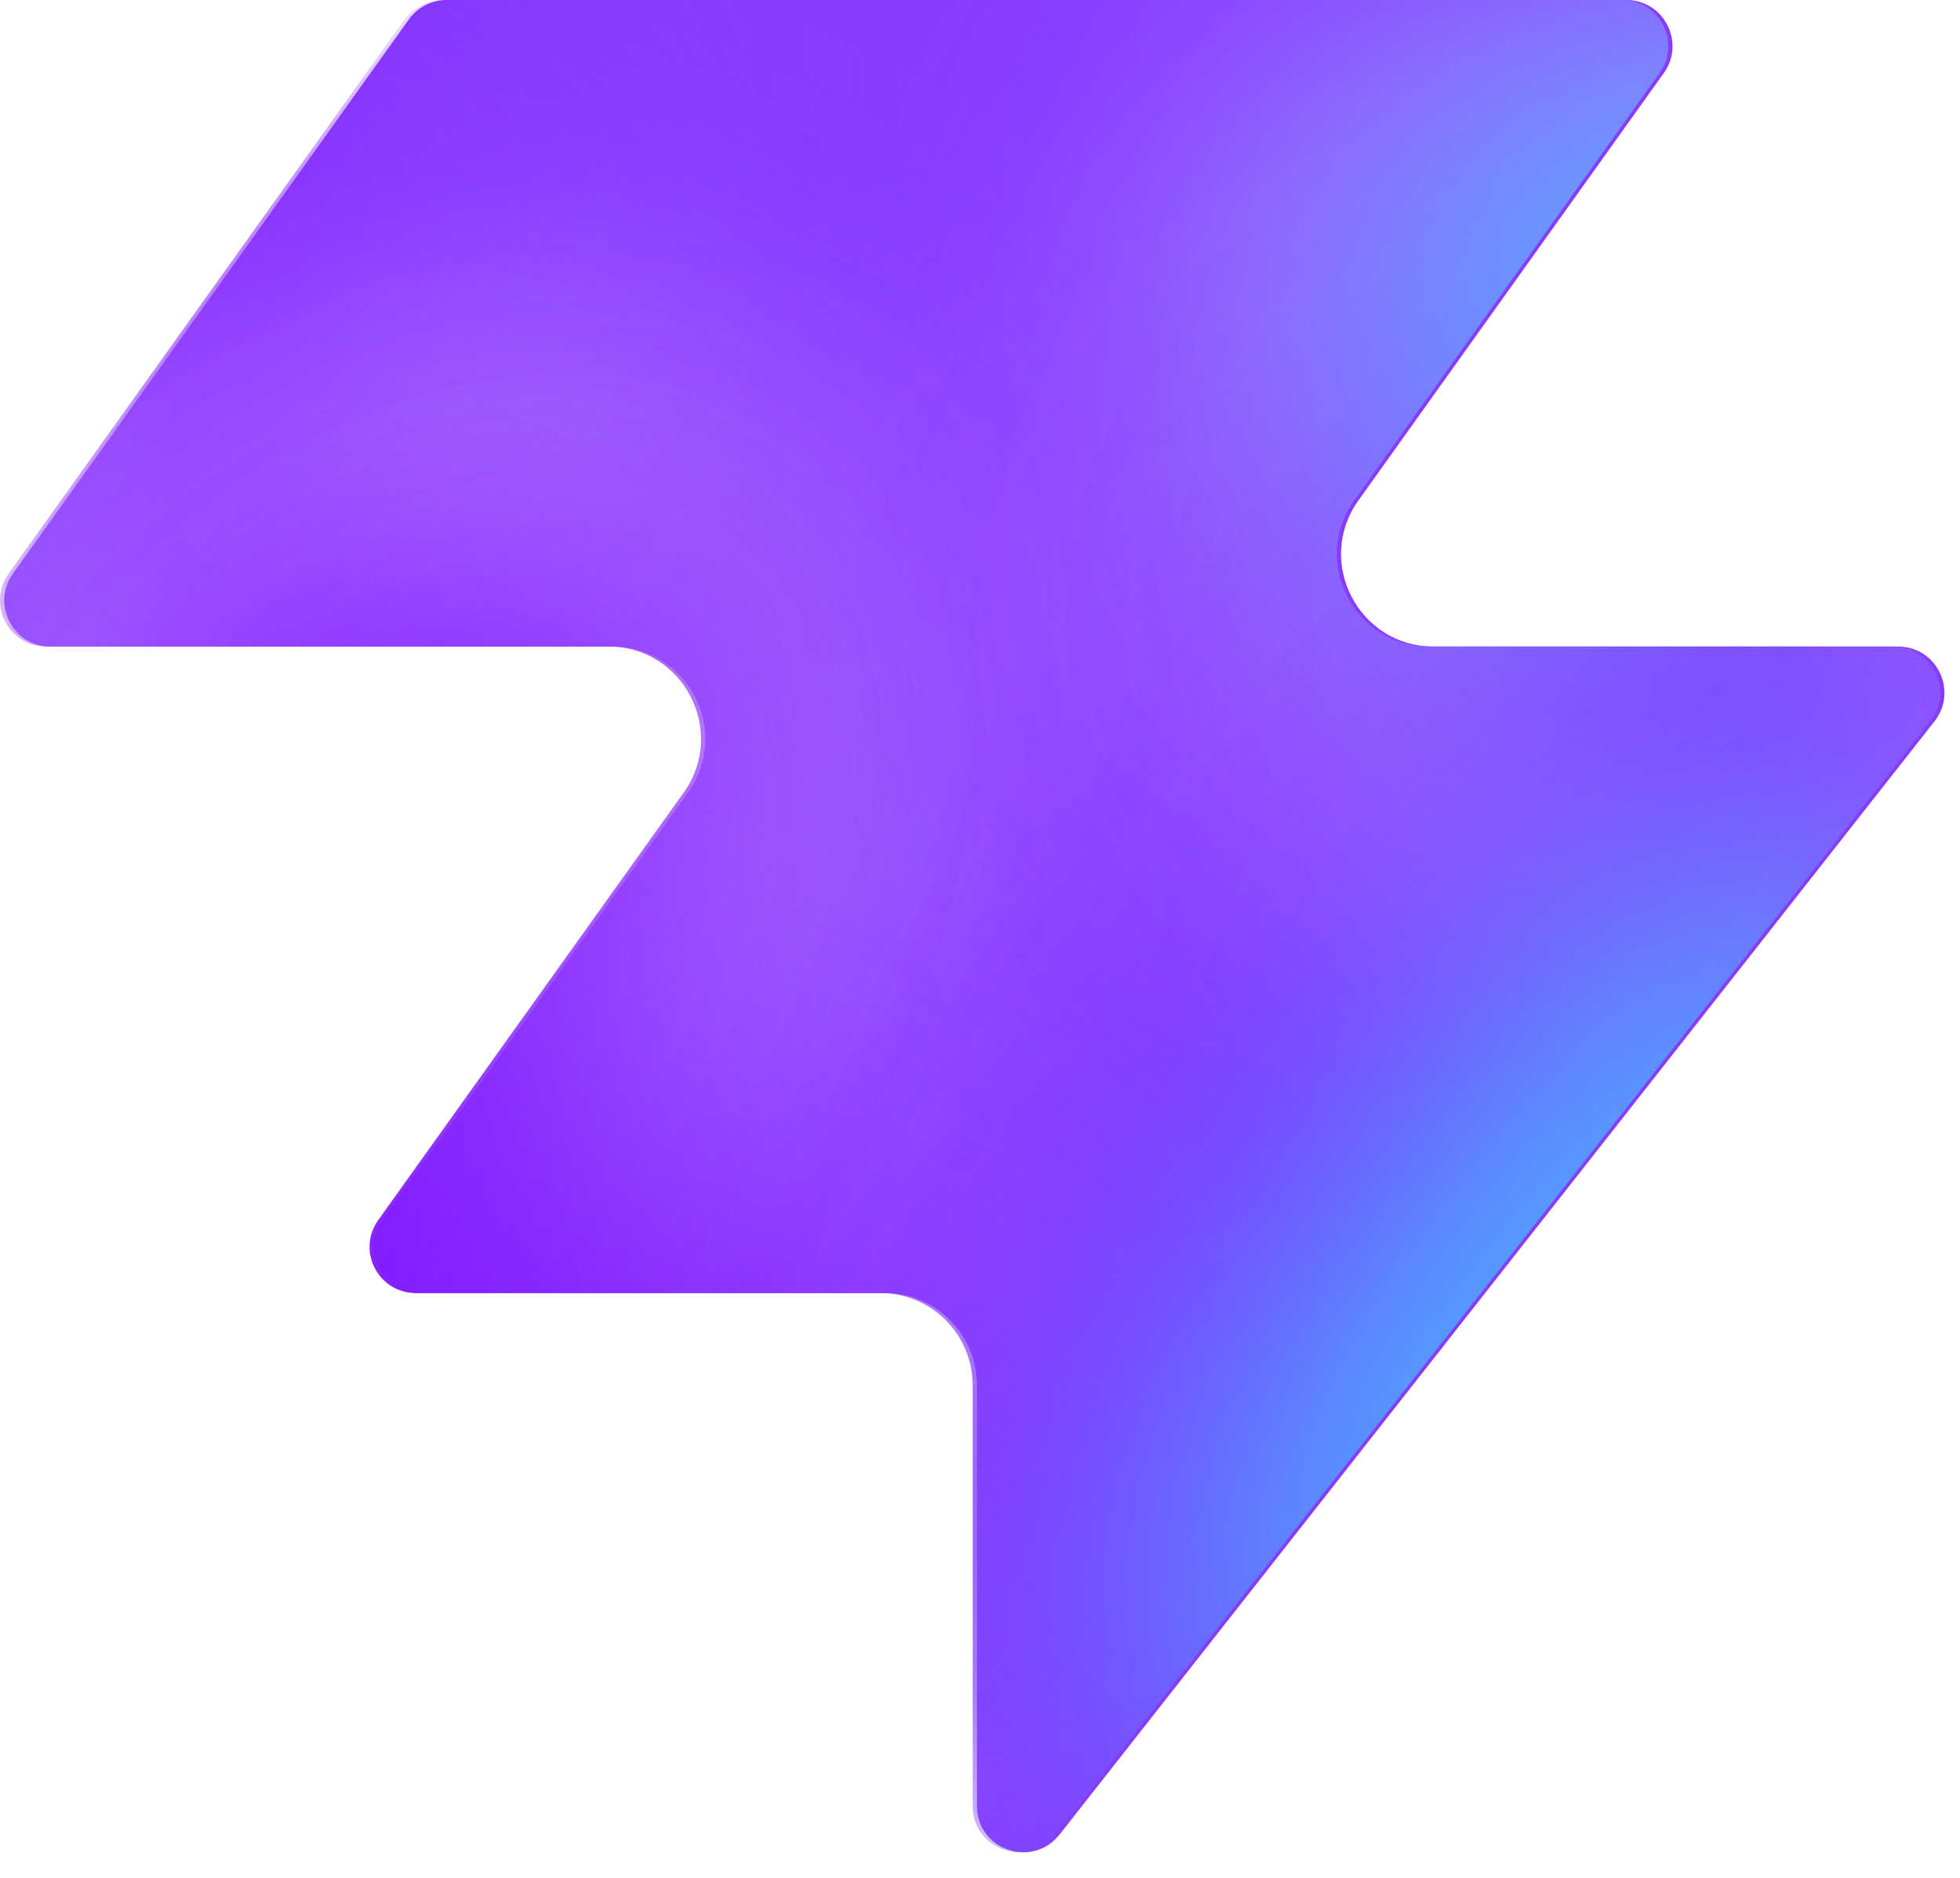
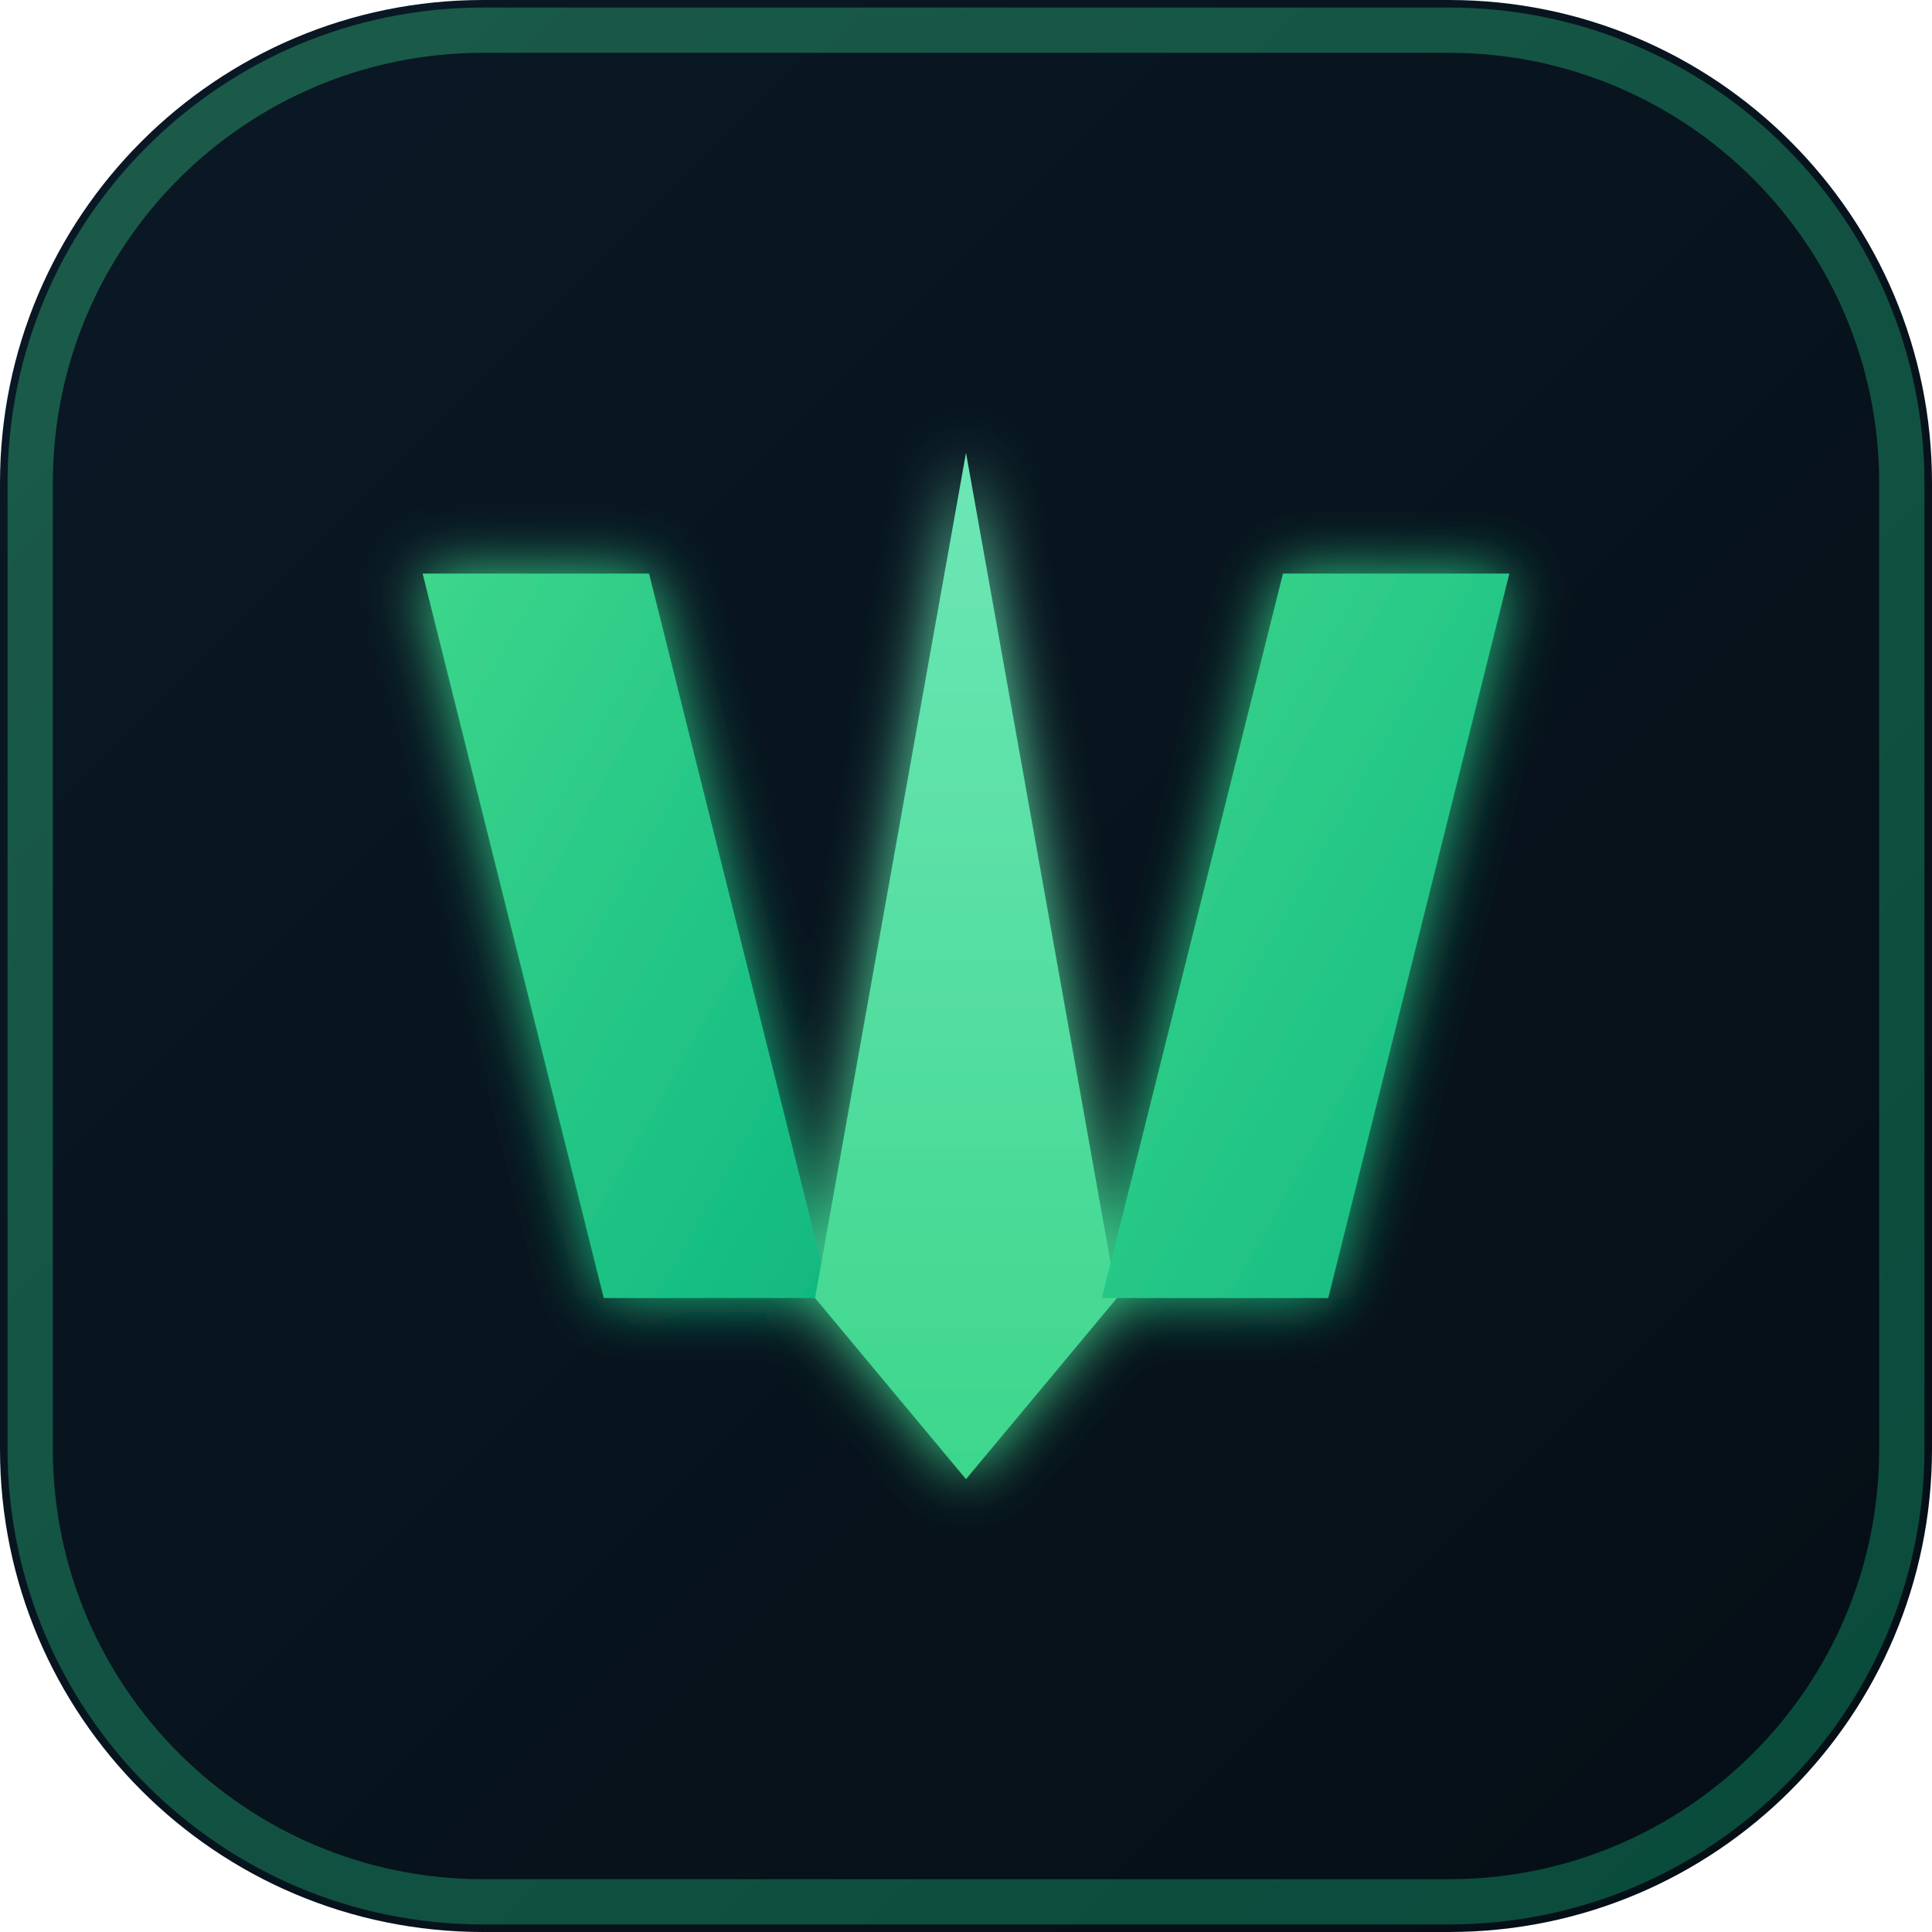
- <svg xmlns="http://www.w3.org/2000/svg" width="48" height="46" fill="none" viewBox="0 0 48 46">
-   <path fill="#863bff" d="M25.946 44.938c-.664.845-2.021.375-2.021-.698V33.937a2.26 2.26 0 0 0-2.262-2.262H10.287c-.92 0-1.456-1.04-.92-1.788l7.48-10.471c1.07-1.497 0-3.578-1.842-3.578H1.237c-.92 0-1.456-1.04-.92-1.788L10.013.474c.214-.297.556-.474.92-.474h28.894c.92 0 1.456 1.04.92 1.788l-7.48 10.471c-1.07 1.498 0 3.579 1.842 3.579h11.377c.943 0 1.473 1.088.89 1.83L25.947 44.94z" style="fill:#863bff;fill:color(display-p3 .525 .23 1);fill-opacity:1" />
-   <mask id="a" width="48" height="46" x="0" y="0" maskUnits="userSpaceOnUse" style="mask-type:alpha">
-     <path fill="#000" d="M25.842 44.938c-.664.844-2.021.375-2.021-.698V33.937a2.26 2.26 0 0 0-2.262-2.262H10.183c-.92 0-1.456-1.04-.92-1.788l7.48-10.471c1.07-1.498 0-3.579-1.842-3.579H1.133c-.92 0-1.456-1.04-.92-1.787L9.91.473c.214-.297.556-.474.92-.474h28.894c.92 0 1.456 1.04.92 1.788l-7.48 10.471c-1.07 1.498 0 3.578 1.842 3.578h11.377c.943 0 1.473 1.088.89 1.832L25.843 44.94z" style="fill:#000;fill-opacity:1" />
-   </mask>
-   <g mask="url(#a)">
-     <g filter="url(#b)">
-       <ellipse cx="5.508" cy="14.704" fill="#ede6ff" rx="5.508" ry="14.704" style="fill:#ede6ff;fill:color(display-p3 .927 .903 1);fill-opacity:1" transform="matrix(.00324 1 1 -.00324 -4.47 31.516)" />
-     </g>
-     <g filter="url(#c)">
-       <ellipse cx="10.399" cy="29.851" fill="#ede6ff" rx="10.399" ry="29.851" style="fill:#ede6ff;fill:color(display-p3 .927 .903 1);fill-opacity:1" transform="matrix(.00324 1 1 -.00324 -39.328 7.883)" />
-     </g>
-     <g filter="url(#d)">
-       <ellipse cx="5.508" cy="30.487" fill="#7e14ff" rx="5.508" ry="30.487" style="fill:#7e14ff;fill:color(display-p3 .492 .077 1);fill-opacity:1" transform="rotate(89.814 -25.913 -14.639)scale(1 -1)" />
-     </g>
-     <g filter="url(#e)">
-       <ellipse cx="5.508" cy="30.599" fill="#7e14ff" rx="5.508" ry="30.599" style="fill:#7e14ff;fill:color(display-p3 .492 .077 1);fill-opacity:1" transform="rotate(89.814 -32.644 -3.334)scale(1 -1)" />
-     </g>
-     <g filter="url(#f)">
-       <ellipse cx="5.508" cy="30.599" fill="#7e14ff" rx="5.508" ry="30.599" style="fill:#7e14ff;fill:color(display-p3 .492 .077 1);fill-opacity:1" transform="matrix(.00324 1 1 -.00324 -34.34 30.47)" />
-     </g>
-     <g filter="url(#g)">
-       <ellipse cx="14.072" cy="22.078" fill="#ede6ff" rx="14.072" ry="22.078" style="fill:#ede6ff;fill:color(display-p3 .927 .903 1);fill-opacity:1" transform="rotate(93.35 24.506 48.493)scale(-1 1)" />
-     </g>
-     <g filter="url(#h)">
-       <ellipse cx="3.47" cy="21.501" fill="#7e14ff" rx="3.47" ry="21.501" style="fill:#7e14ff;fill:color(display-p3 .492 .077 1);fill-opacity:1" transform="rotate(89.009 28.708 47.59)scale(-1 1)" />
-     </g>
-     <g filter="url(#i)">
-       <ellipse cx="3.47" cy="21.501" fill="#7e14ff" rx="3.47" ry="21.501" style="fill:#7e14ff;fill:color(display-p3 .492 .077 1);fill-opacity:1" transform="rotate(89.009 28.708 47.59)scale(-1 1)" />
-     </g>
-     <g filter="url(#j)">
-       <ellipse cx=".387" cy="8.972" fill="#7e14ff" rx="4.407" ry="29.108" style="fill:#7e14ff;fill:color(display-p3 .492 .077 1);fill-opacity:1" transform="rotate(39.51 .387 8.972)" />
-     </g>
-     <g filter="url(#k)">
-       <ellipse cx="47.523" cy="-6.092" fill="#7e14ff" rx="4.407" ry="29.108" style="fill:#7e14ff;fill:color(display-p3 .492 .077 1);fill-opacity:1" transform="rotate(37.892 47.523 -6.092)" />
-     </g>
-     <g filter="url(#l)">
-       <ellipse cx="41.412" cy="6.333" fill="#47bfff" rx="5.971" ry="9.665" style="fill:#47bfff;fill:color(display-p3 .28 .748 1);fill-opacity:1" transform="rotate(37.892 41.412 6.333)" />
-     </g>
-     <g filter="url(#m)">
-       <ellipse cx="-1.879" cy="38.332" fill="#7e14ff" rx="4.407" ry="29.108" style="fill:#7e14ff;fill:color(display-p3 .492 .077 1);fill-opacity:1" transform="rotate(37.892 -1.88 38.332)" />
-     </g>
-     <g filter="url(#n)">
-       <ellipse cx="-1.879" cy="38.332" fill="#7e14ff" rx="4.407" ry="29.108" style="fill:#7e14ff;fill:color(display-p3 .492 .077 1);fill-opacity:1" transform="rotate(37.892 -1.88 38.332)" />
-     </g>
-     <g filter="url(#o)">
-       <ellipse cx="35.651" cy="29.907" fill="#7e14ff" rx="4.407" ry="29.108" style="fill:#7e14ff;fill:color(display-p3 .492 .077 1);fill-opacity:1" transform="rotate(37.892 35.651 29.907)" />
-     </g>
-     <g filter="url(#p)">
-       <ellipse cx="38.418" cy="32.4" fill="#47bfff" rx="5.971" ry="15.297" style="fill:#47bfff;fill:color(display-p3 .28 .748 1);fill-opacity:1" transform="rotate(37.892 38.418 32.4)" />
-     </g>
-   </g>
+ <svg xmlns="http://www.w3.org/2000/svg" viewBox="0 0 512 512" width="512" height="512" fill="none">
  <defs>
-     <filter id="b" width="60.045" height="41.654" x="-19.77" y="16.149" color-interpolation-filters="sRGB" filterUnits="userSpaceOnUse">
-       <feFlood flood-opacity="0" result="BackgroundImageFix" />
-       <feBlend in="SourceGraphic" in2="BackgroundImageFix" result="shape" />
-       <feGaussianBlur result="effect1_foregroundBlur_2002_17158" stdDeviation="7.659" />
-     </filter>
-     <filter id="c" width="90.34" height="51.437" x="-54.613" y="-7.533" color-interpolation-filters="sRGB" filterUnits="userSpaceOnUse">
-       <feFlood flood-opacity="0" result="BackgroundImageFix" />
-       <feBlend in="SourceGraphic" in2="BackgroundImageFix" result="shape" />
-       <feGaussianBlur result="effect1_foregroundBlur_2002_17158" stdDeviation="7.659" />
-     </filter>
-     <filter id="d" width="79.355" height="29.4" x="-49.64" y="2.03" color-interpolation-filters="sRGB" filterUnits="userSpaceOnUse">
-       <feFlood flood-opacity="0" result="BackgroundImageFix" />
-       <feBlend in="SourceGraphic" in2="BackgroundImageFix" result="shape" />
-       <feGaussianBlur result="effect1_foregroundBlur_2002_17158" stdDeviation="4.596" />
-     </filter>
-     <filter id="e" width="79.579" height="29.4" x="-45.045" y="20.029" color-interpolation-filters="sRGB" filterUnits="userSpaceOnUse">
-       <feFlood flood-opacity="0" result="BackgroundImageFix" />
-       <feBlend in="SourceGraphic" in2="BackgroundImageFix" result="shape" />
-       <feGaussianBlur result="effect1_foregroundBlur_2002_17158" stdDeviation="4.596" />
-     </filter>
-     <filter id="f" width="79.579" height="29.4" x="-43.513" y="21.178" color-interpolation-filters="sRGB" filterUnits="userSpaceOnUse">
-       <feFlood flood-opacity="0" result="BackgroundImageFix" />
-       <feBlend in="SourceGraphic" in2="BackgroundImageFix" result="shape" />
-       <feGaussianBlur result="effect1_foregroundBlur_2002_17158" stdDeviation="4.596" />
-     </filter>
-     <filter id="g" width="74.749" height="58.852" x="15.756" y="-17.901" color-interpolation-filters="sRGB" filterUnits="userSpaceOnUse">
-       <feFlood flood-opacity="0" result="BackgroundImageFix" />
-       <feBlend in="SourceGraphic" in2="BackgroundImageFix" result="shape" />
-       <feGaussianBlur result="effect1_foregroundBlur_2002_17158" stdDeviation="7.659" />
-     </filter>
-     <filter id="h" width="61.377" height="25.362" x="23.548" y="2.284" color-interpolation-filters="sRGB" filterUnits="userSpaceOnUse">
-       <feFlood flood-opacity="0" result="BackgroundImageFix" />
-       <feBlend in="SourceGraphic" in2="BackgroundImageFix" result="shape" />
-       <feGaussianBlur result="effect1_foregroundBlur_2002_17158" stdDeviation="4.596" />
-     </filter>
-     <filter id="i" width="61.377" height="25.362" x="23.548" y="2.284" color-interpolation-filters="sRGB" filterUnits="userSpaceOnUse">
-       <feFlood flood-opacity="0" result="BackgroundImageFix" />
-       <feBlend in="SourceGraphic" in2="BackgroundImageFix" result="shape" />
-       <feGaussianBlur result="effect1_foregroundBlur_2002_17158" stdDeviation="4.596" />
-     </filter>
-     <filter id="j" width="56.045" height="63.649" x="-27.636" y="-22.853" color-interpolation-filters="sRGB" filterUnits="userSpaceOnUse">
-       <feFlood flood-opacity="0" result="BackgroundImageFix" />
-       <feBlend in="SourceGraphic" in2="BackgroundImageFix" result="shape" />
-       <feGaussianBlur result="effect1_foregroundBlur_2002_17158" stdDeviation="4.596" />
-     </filter>
-     <filter id="k" width="54.814" height="64.646" x="20.116" y="-38.415" color-interpolation-filters="sRGB" filterUnits="userSpaceOnUse">
-       <feFlood flood-opacity="0" result="BackgroundImageFix" />
-       <feBlend in="SourceGraphic" in2="BackgroundImageFix" result="shape" />
-       <feGaussianBlur result="effect1_foregroundBlur_2002_17158" stdDeviation="4.596" />
-     </filter>
-     <filter id="l" width="33.541" height="35.313" x="24.641" y="-11.323" color-interpolation-filters="sRGB" filterUnits="userSpaceOnUse">
-       <feFlood flood-opacity="0" result="BackgroundImageFix" />
-       <feBlend in="SourceGraphic" in2="BackgroundImageFix" result="shape" />
-       <feGaussianBlur result="effect1_foregroundBlur_2002_17158" stdDeviation="4.596" />
-     </filter>
-     <filter id="m" width="54.814" height="64.646" x="-29.286" y="6.009" color-interpolation-filters="sRGB" filterUnits="userSpaceOnUse">
-       <feFlood flood-opacity="0" result="BackgroundImageFix" />
-       <feBlend in="SourceGraphic" in2="BackgroundImageFix" result="shape" />
-       <feGaussianBlur result="effect1_foregroundBlur_2002_17158" stdDeviation="4.596" />
-     </filter>
-     <filter id="n" width="54.814" height="64.646" x="-29.286" y="6.009" color-interpolation-filters="sRGB" filterUnits="userSpaceOnUse">
-       <feFlood flood-opacity="0" result="BackgroundImageFix" />
-       <feBlend in="SourceGraphic" in2="BackgroundImageFix" result="shape" />
-       <feGaussianBlur result="effect1_foregroundBlur_2002_17158" stdDeviation="4.596" />
-     </filter>
-     <filter id="o" width="54.814" height="64.646" x="8.244" y="-2.416" color-interpolation-filters="sRGB" filterUnits="userSpaceOnUse">
-       <feFlood flood-opacity="0" result="BackgroundImageFix" />
-       <feBlend in="SourceGraphic" in2="BackgroundImageFix" result="shape" />
-       <feGaussianBlur result="effect1_foregroundBlur_2002_17158" stdDeviation="4.596" />
-     </filter>
-     <filter id="p" width="39.409" height="43.623" x="18.713" y="10.588" color-interpolation-filters="sRGB" filterUnits="userSpaceOnUse">
-       <feFlood flood-opacity="0" result="BackgroundImageFix" />
-       <feBlend in="SourceGraphic" in2="BackgroundImageFix" result="shape" />
-       <feGaussianBlur result="effect1_foregroundBlur_2002_17158" stdDeviation="4.596" />
+     <linearGradient id="bgGrad" x1="0%" y1="0%" x2="100%" y2="100%">
+       <stop offset="0%" stop-color="#0a1926" />
+       <stop offset="100%" stop-color="#050e15" />
+     </linearGradient>
+     <linearGradient id="accentGrad" x1="0%" y1="0%" x2="100%" y2="100%">
+       <stop offset="0%" stop-color="#3dd68c" />
+       <stop offset="100%" stop-color="#10b981" />
+     </linearGradient>
+     <linearGradient id="glowGrad" x1="0%" y1="0%" x2="0%" y2="100%">
+       <stop offset="0%" stop-color="#6ee7b7" />
+       <stop offset="100%" stop-color="#3dd68c" />
+     </linearGradient>
+     <filter id="glow" x="-10%" y="-10%" width="120%" height="120%">
+       <feGaussianBlur stdDeviation="8" result="blur" />
+       <feComposite in="SourceGraphic" in2="blur" operator="over" />
    </filter>
  </defs>
+   <rect width="512" height="512" rx="128" fill="url(#bgGrad)" />
+   <rect width="496" height="496" x="8" y="8" rx="120" stroke="url(#accentGrad)" stroke-width="12" stroke-opacity="0.35" />
+   <g filter="url(#glow)">
+     <path d="M112 152 L172 152 L220 344 L160 344 Z" fill="url(#accentGrad)" />
+     <path d="M216 344 L256 120 L296 344 L256 392 Z" fill="url(#glowGrad)" />
+     <path d="M292 344 L340 152 L400 152 L352 344 Z" fill="url(#accentGrad)" />
+   </g>
</svg>
